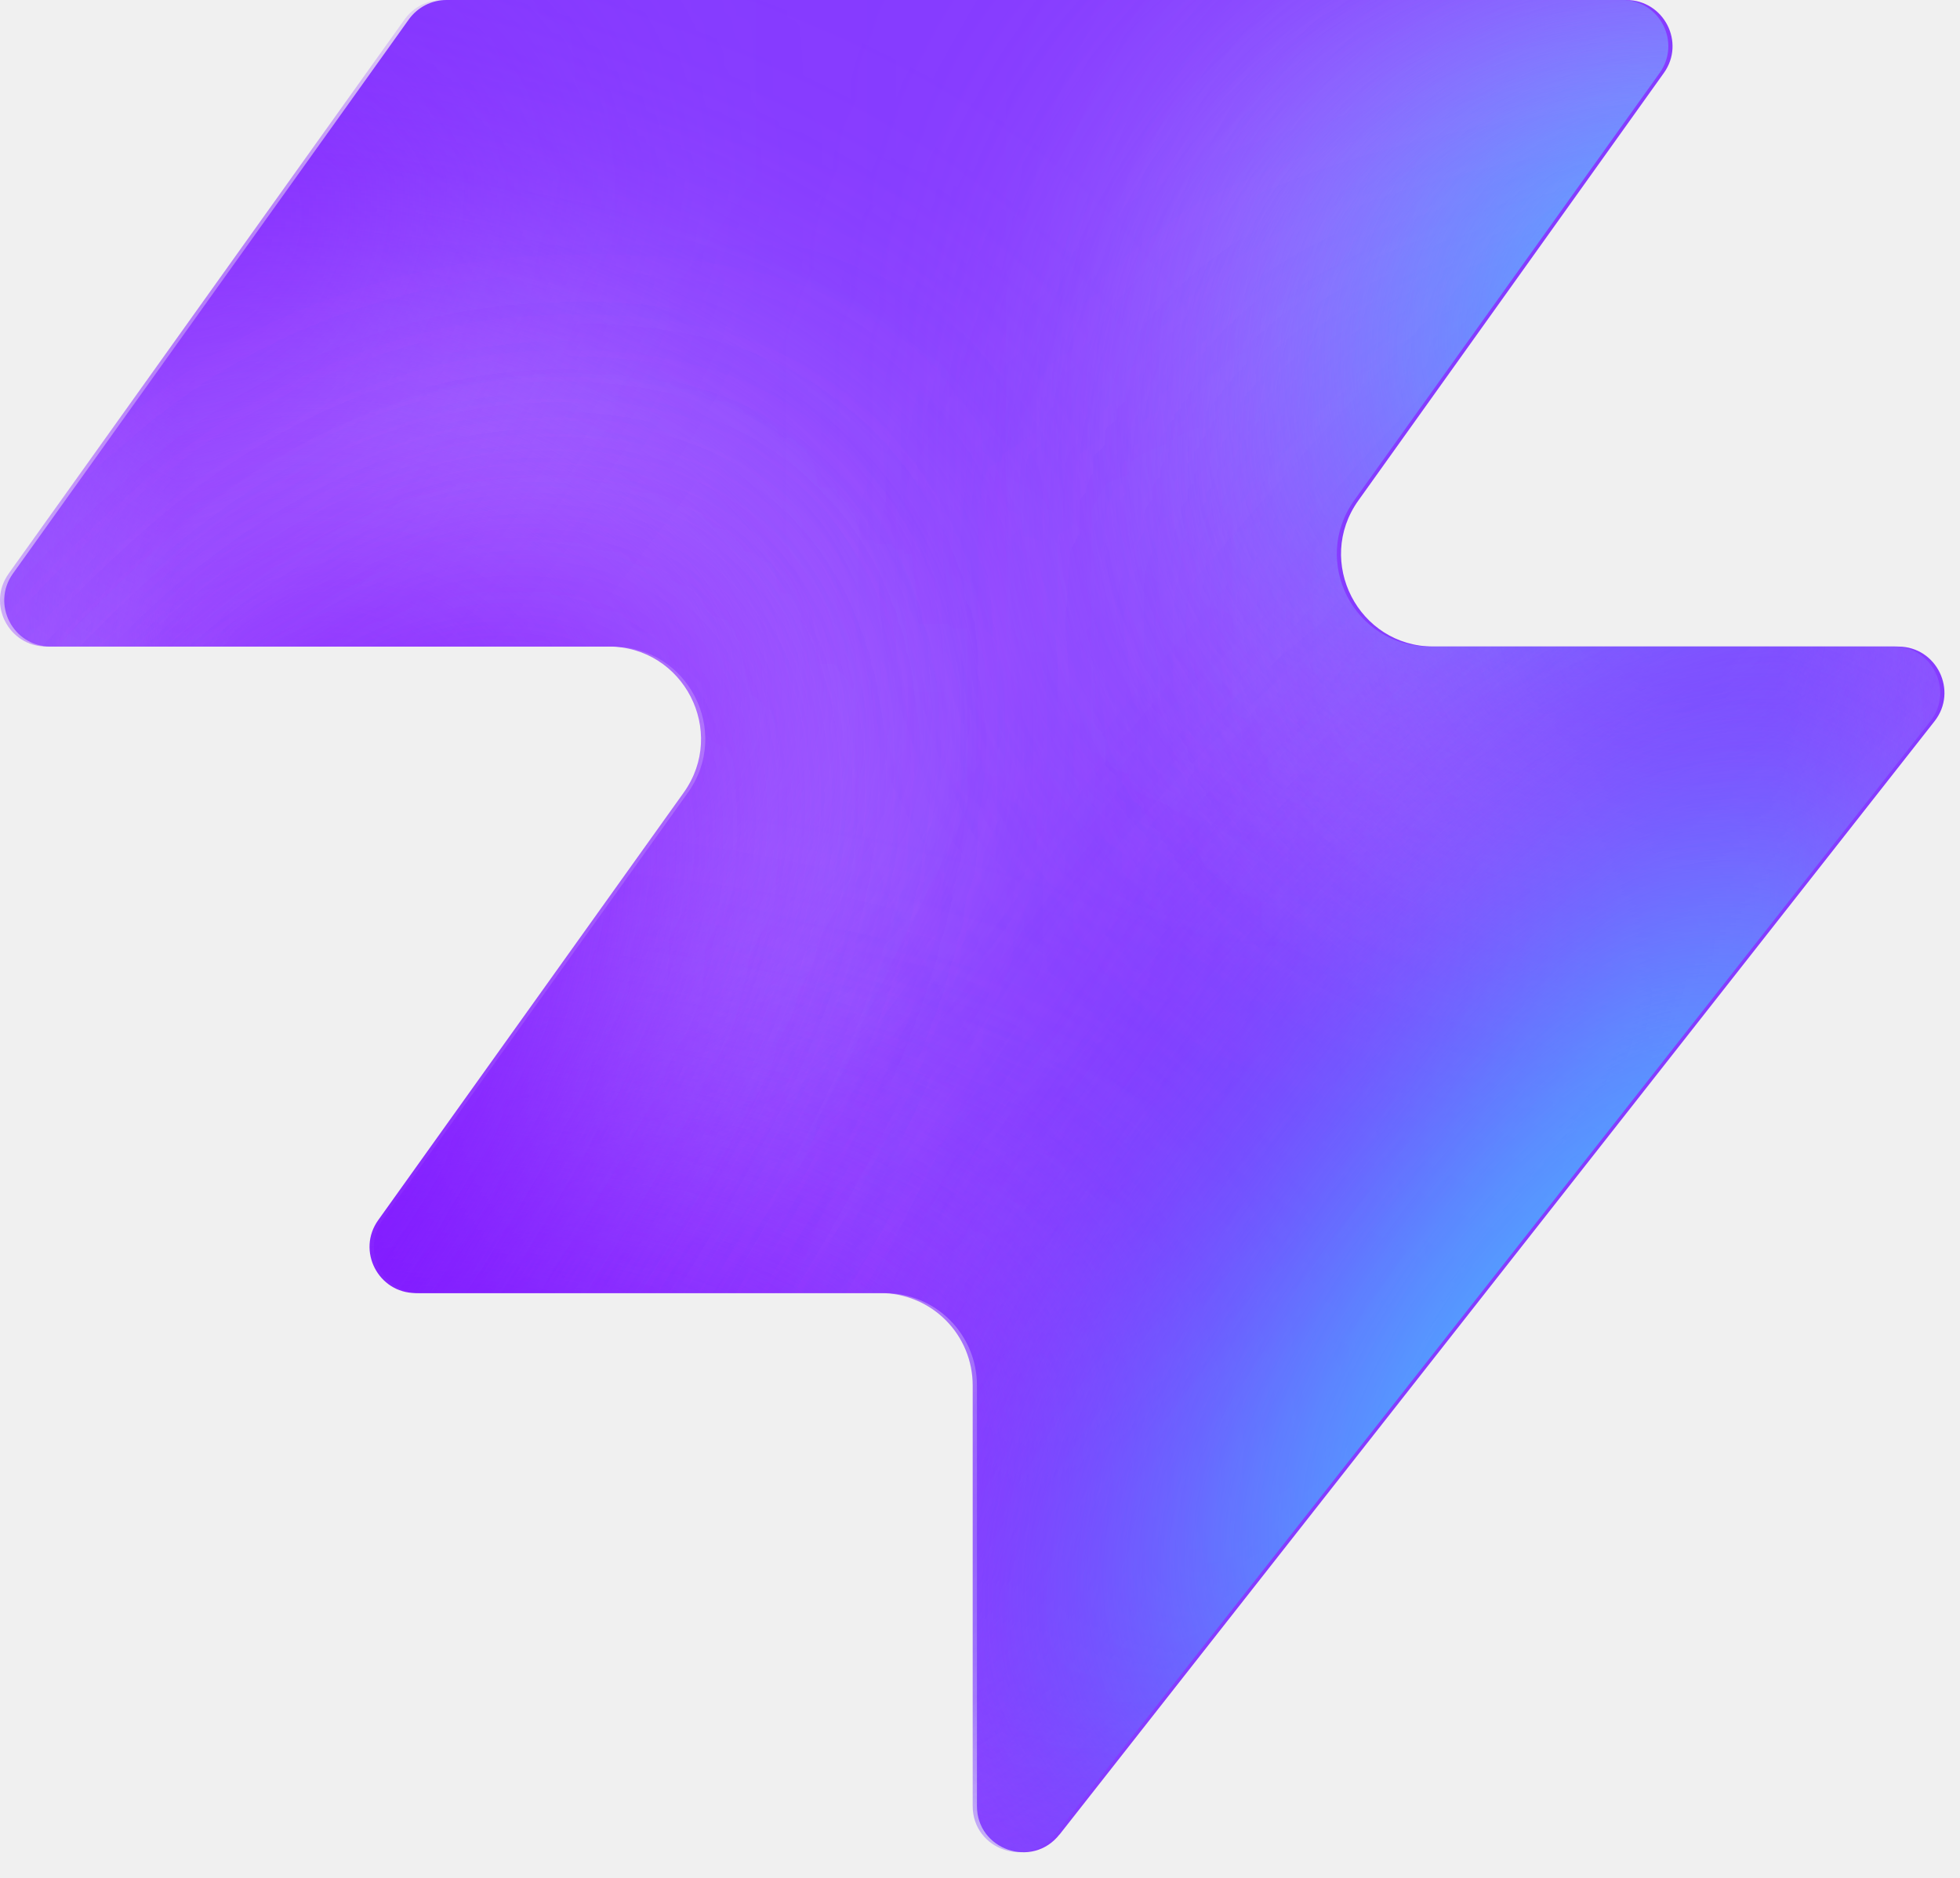
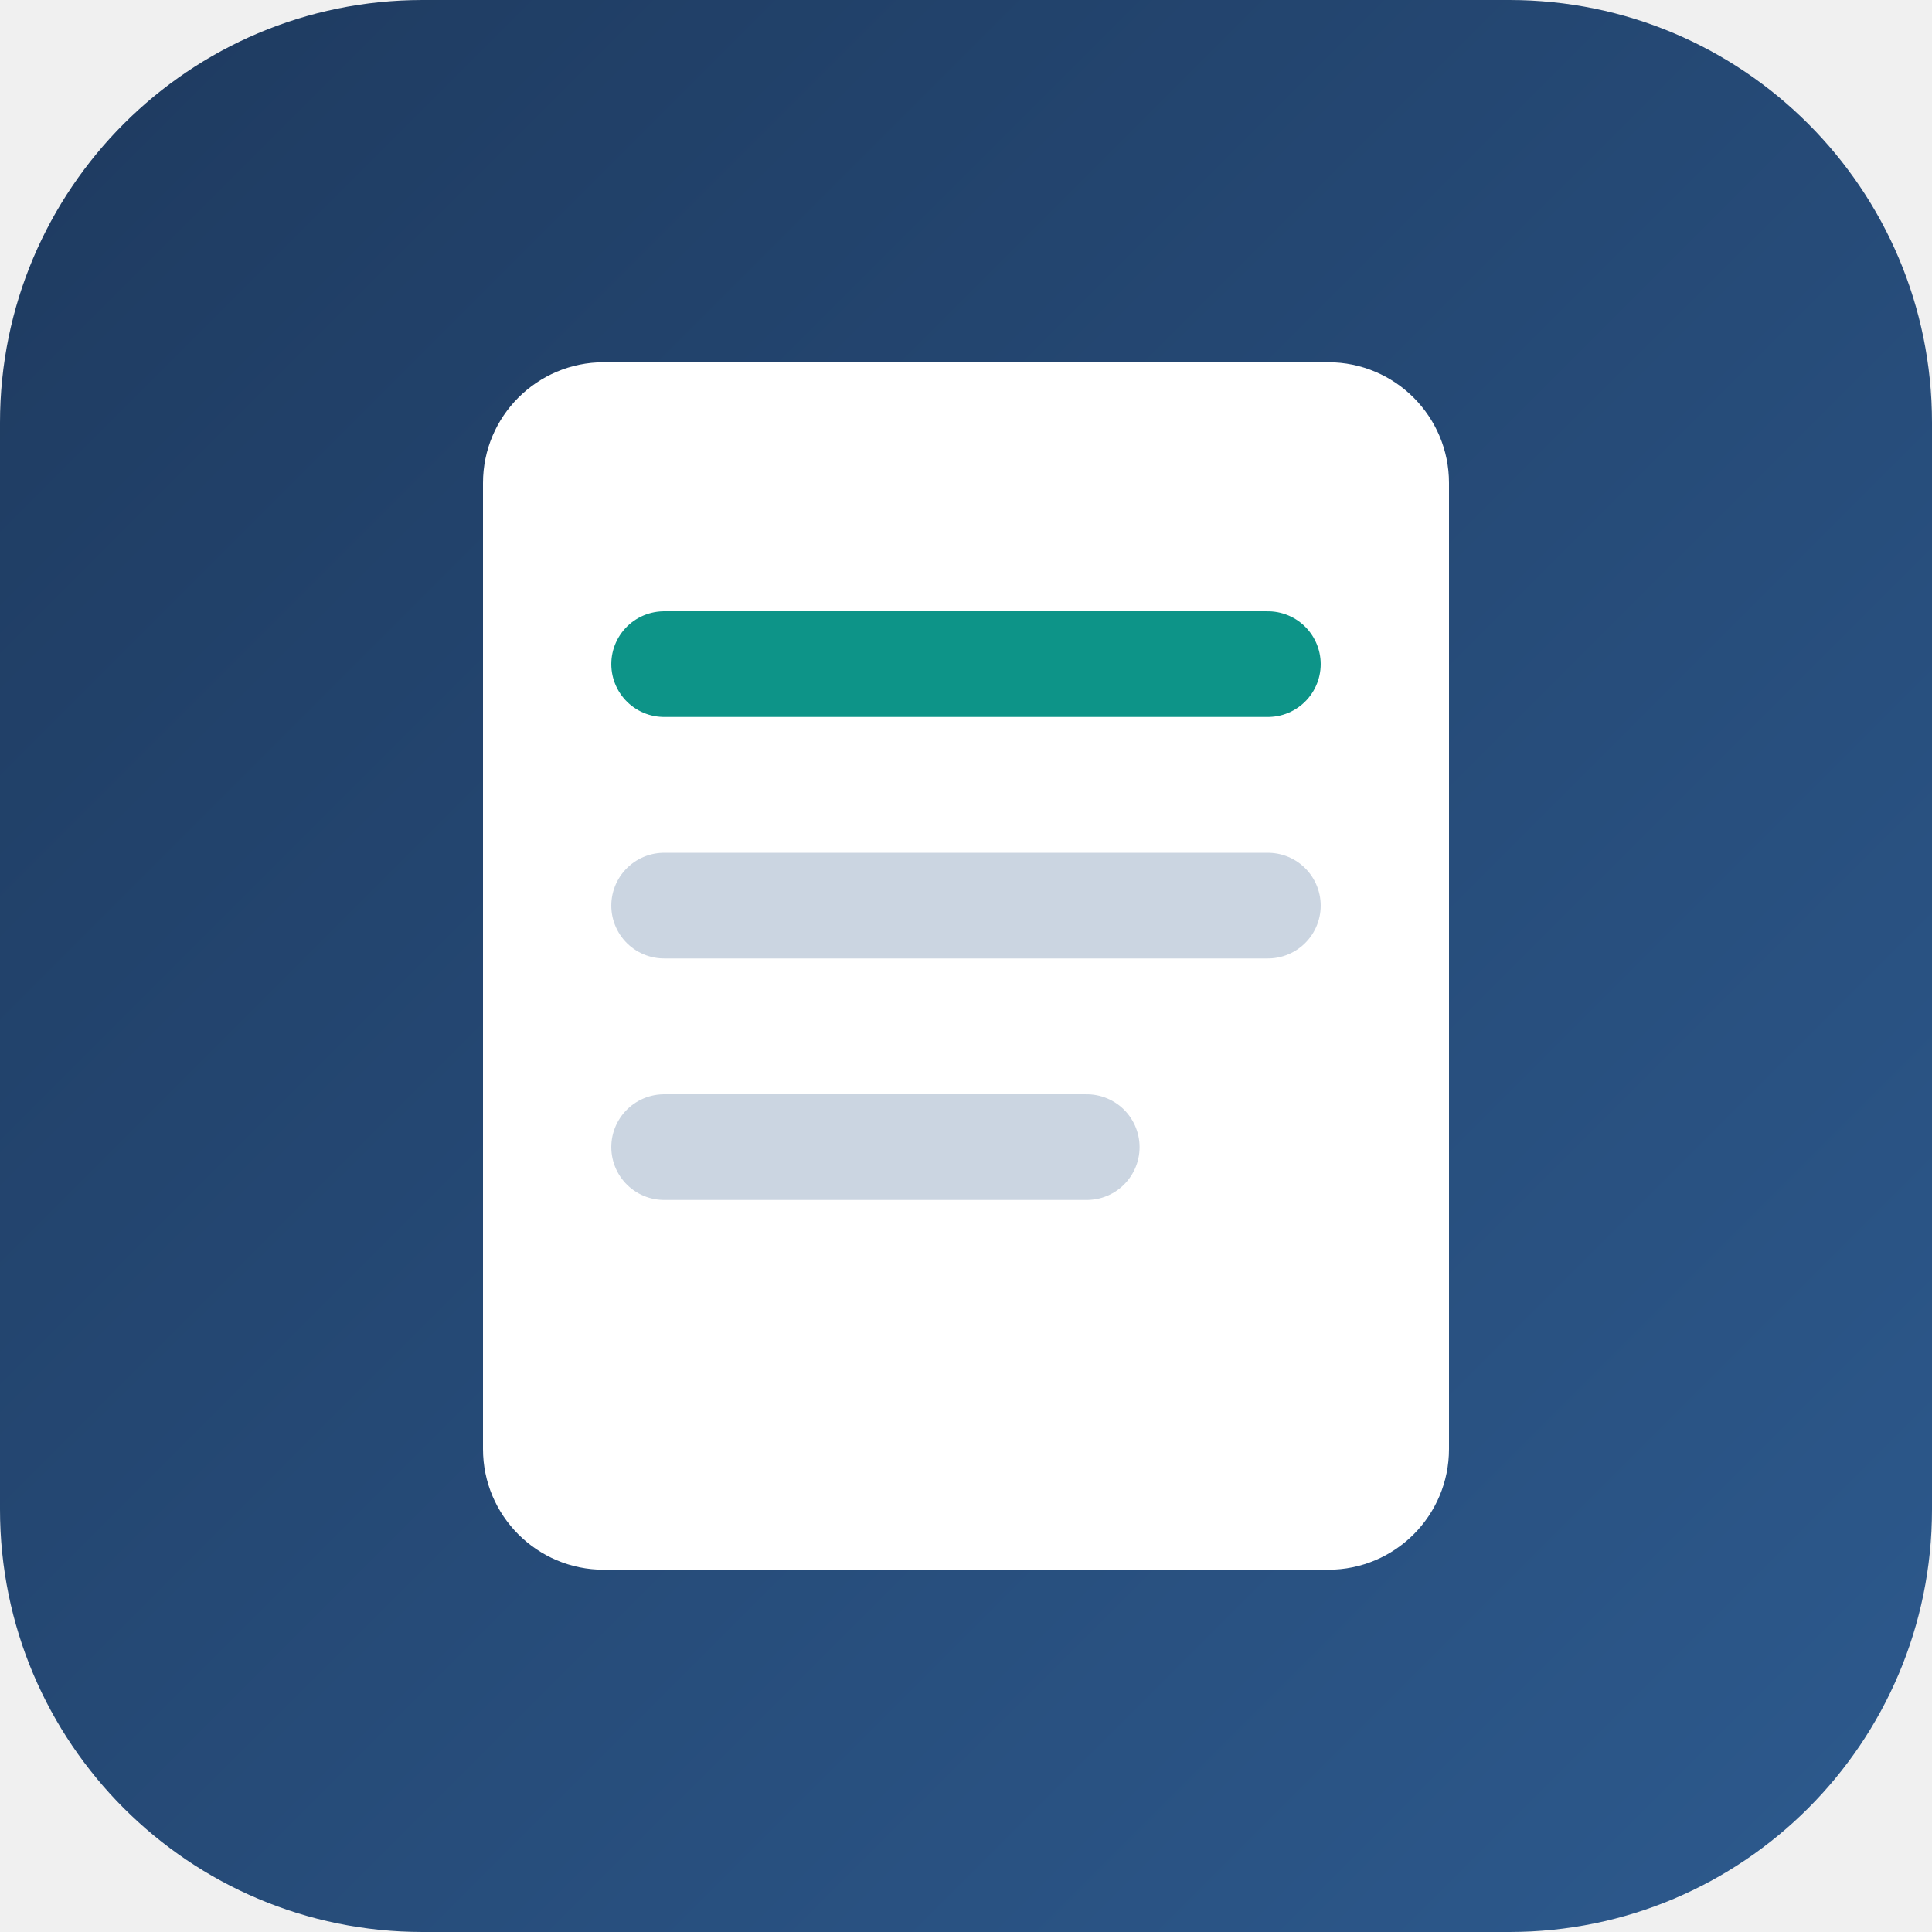
- <svg xmlns="http://www.w3.org/2000/svg" width="48" height="46" fill="none" viewBox="0 0 48 46">
-   <path fill="#863bff" d="M25.946 44.938c-.664.845-2.021.375-2.021-.698V33.937a2.26 2.26 0 0 0-2.262-2.262H10.287c-.92 0-1.456-1.04-.92-1.788l7.48-10.471c1.07-1.497 0-3.578-1.842-3.578H1.237c-.92 0-1.456-1.04-.92-1.788L10.013.474c.214-.297.556-.474.92-.474h28.894c.92 0 1.456 1.04.92 1.788l-7.48 10.471c-1.07 1.498 0 3.579 1.842 3.579h11.377c.943 0 1.473 1.088.89 1.83L25.947 44.94z" style="fill:#863bff;fill:color(display-p3 .525 .23 1);fill-opacity:1" />
-   <mask id="a" width="48" height="46" x="0" y="0" maskUnits="userSpaceOnUse" style="mask-type:alpha">
-     <path fill="#000" d="M25.842 44.938c-.664.844-2.021.375-2.021-.698V33.937a2.26 2.26 0 0 0-2.262-2.262H10.183c-.92 0-1.456-1.04-.92-1.788l7.48-10.471c1.07-1.498 0-3.579-1.842-3.579H1.133c-.92 0-1.456-1.04-.92-1.787L9.91.473c.214-.297.556-.474.92-.474h28.894c.92 0 1.456 1.04.92 1.788l-7.48 10.471c-1.07 1.498 0 3.578 1.842 3.578h11.377c.943 0 1.473 1.088.89 1.832L25.843 44.94z" style="fill:#000;fill-opacity:1" />
-   </mask>
-   <g mask="url(#a)">
-     <g filter="url(#b)">
-       <ellipse cx="5.508" cy="14.704" fill="#ede6ff" rx="5.508" ry="14.704" style="fill:#ede6ff;fill:color(display-p3 .927 .903 1);fill-opacity:1" transform="matrix(.00324 1 1 -.00324 -4.47 31.516)" />
-     </g>
-     <g filter="url(#c)">
-       <ellipse cx="10.399" cy="29.851" fill="#ede6ff" rx="10.399" ry="29.851" style="fill:#ede6ff;fill:color(display-p3 .927 .903 1);fill-opacity:1" transform="matrix(.00324 1 1 -.00324 -39.328 7.883)" />
-     </g>
-     <g filter="url(#d)">
-       <ellipse cx="5.508" cy="30.487" fill="#7e14ff" rx="5.508" ry="30.487" style="fill:#7e14ff;fill:color(display-p3 .492 .077 1);fill-opacity:1" transform="rotate(89.814 -25.913 -14.639)scale(1 -1)" />
-     </g>
-     <g filter="url(#e)">
-       <ellipse cx="5.508" cy="30.599" fill="#7e14ff" rx="5.508" ry="30.599" style="fill:#7e14ff;fill:color(display-p3 .492 .077 1);fill-opacity:1" transform="rotate(89.814 -32.644 -3.334)scale(1 -1)" />
-     </g>
-     <g filter="url(#f)">
-       <ellipse cx="5.508" cy="30.599" fill="#7e14ff" rx="5.508" ry="30.599" style="fill:#7e14ff;fill:color(display-p3 .492 .077 1);fill-opacity:1" transform="matrix(.00324 1 1 -.00324 -34.34 30.47)" />
-     </g>
-     <g filter="url(#g)">
-       <ellipse cx="14.072" cy="22.078" fill="#ede6ff" rx="14.072" ry="22.078" style="fill:#ede6ff;fill:color(display-p3 .927 .903 1);fill-opacity:1" transform="rotate(93.35 24.506 48.493)scale(-1 1)" />
-     </g>
-     <g filter="url(#h)">
-       <ellipse cx="3.47" cy="21.501" fill="#7e14ff" rx="3.47" ry="21.501" style="fill:#7e14ff;fill:color(display-p3 .492 .077 1);fill-opacity:1" transform="rotate(89.009 28.708 47.59)scale(-1 1)" />
-     </g>
-     <g filter="url(#i)">
-       <ellipse cx="3.47" cy="21.501" fill="#7e14ff" rx="3.47" ry="21.501" style="fill:#7e14ff;fill:color(display-p3 .492 .077 1);fill-opacity:1" transform="rotate(89.009 28.708 47.59)scale(-1 1)" />
-     </g>
-     <g filter="url(#j)">
-       <ellipse cx=".387" cy="8.972" fill="#7e14ff" rx="4.407" ry="29.108" style="fill:#7e14ff;fill:color(display-p3 .492 .077 1);fill-opacity:1" transform="rotate(39.51 .387 8.972)" />
-     </g>
-     <g filter="url(#k)">
-       <ellipse cx="47.523" cy="-6.092" fill="#7e14ff" rx="4.407" ry="29.108" style="fill:#7e14ff;fill:color(display-p3 .492 .077 1);fill-opacity:1" transform="rotate(37.892 47.523 -6.092)" />
-     </g>
-     <g filter="url(#l)">
-       <ellipse cx="41.412" cy="6.333" fill="#47bfff" rx="5.971" ry="9.665" style="fill:#47bfff;fill:color(display-p3 .28 .748 1);fill-opacity:1" transform="rotate(37.892 41.412 6.333)" />
-     </g>
-     <g filter="url(#m)">
-       <ellipse cx="-1.879" cy="38.332" fill="#7e14ff" rx="4.407" ry="29.108" style="fill:#7e14ff;fill:color(display-p3 .492 .077 1);fill-opacity:1" transform="rotate(37.892 -1.88 38.332)" />
-     </g>
-     <g filter="url(#n)">
-       <ellipse cx="-1.879" cy="38.332" fill="#7e14ff" rx="4.407" ry="29.108" style="fill:#7e14ff;fill:color(display-p3 .492 .077 1);fill-opacity:1" transform="rotate(37.892 -1.88 38.332)" />
-     </g>
-     <g filter="url(#o)">
-       <ellipse cx="35.651" cy="29.907" fill="#7e14ff" rx="4.407" ry="29.108" style="fill:#7e14ff;fill:color(display-p3 .492 .077 1);fill-opacity:1" transform="rotate(37.892 35.651 29.907)" />
-     </g>
-     <g filter="url(#p)">
-       <ellipse cx="38.418" cy="32.4" fill="#47bfff" rx="5.971" ry="15.297" style="fill:#47bfff;fill:color(display-p3 .28 .748 1);fill-opacity:1" transform="rotate(37.892 38.418 32.4)" />
-     </g>
-   </g>
+ <svg xmlns="http://www.w3.org/2000/svg" viewBox="0 0 32 32" role="img" aria-label="Cribsheets">
  <defs>
-     <filter id="b" width="60.045" height="41.654" x="-19.77" y="16.149" color-interpolation-filters="sRGB" filterUnits="userSpaceOnUse">
-       <feFlood flood-opacity="0" result="BackgroundImageFix" />
-       <feBlend in="SourceGraphic" in2="BackgroundImageFix" result="shape" />
-       <feGaussianBlur result="effect1_foregroundBlur_2002_17158" stdDeviation="7.659" />
-     </filter>
-     <filter id="c" width="90.34" height="51.437" x="-54.613" y="-7.533" color-interpolation-filters="sRGB" filterUnits="userSpaceOnUse">
-       <feFlood flood-opacity="0" result="BackgroundImageFix" />
-       <feBlend in="SourceGraphic" in2="BackgroundImageFix" result="shape" />
-       <feGaussianBlur result="effect1_foregroundBlur_2002_17158" stdDeviation="7.659" />
-     </filter>
-     <filter id="d" width="79.355" height="29.4" x="-49.64" y="2.03" color-interpolation-filters="sRGB" filterUnits="userSpaceOnUse">
-       <feFlood flood-opacity="0" result="BackgroundImageFix" />
-       <feBlend in="SourceGraphic" in2="BackgroundImageFix" result="shape" />
-       <feGaussianBlur result="effect1_foregroundBlur_2002_17158" stdDeviation="4.596" />
-     </filter>
-     <filter id="e" width="79.579" height="29.4" x="-45.045" y="20.029" color-interpolation-filters="sRGB" filterUnits="userSpaceOnUse">
-       <feFlood flood-opacity="0" result="BackgroundImageFix" />
-       <feBlend in="SourceGraphic" in2="BackgroundImageFix" result="shape" />
-       <feGaussianBlur result="effect1_foregroundBlur_2002_17158" stdDeviation="4.596" />
-     </filter>
-     <filter id="f" width="79.579" height="29.4" x="-43.513" y="21.178" color-interpolation-filters="sRGB" filterUnits="userSpaceOnUse">
-       <feFlood flood-opacity="0" result="BackgroundImageFix" />
-       <feBlend in="SourceGraphic" in2="BackgroundImageFix" result="shape" />
-       <feGaussianBlur result="effect1_foregroundBlur_2002_17158" stdDeviation="4.596" />
-     </filter>
-     <filter id="g" width="74.749" height="58.852" x="15.756" y="-17.901" color-interpolation-filters="sRGB" filterUnits="userSpaceOnUse">
-       <feFlood flood-opacity="0" result="BackgroundImageFix" />
-       <feBlend in="SourceGraphic" in2="BackgroundImageFix" result="shape" />
-       <feGaussianBlur result="effect1_foregroundBlur_2002_17158" stdDeviation="7.659" />
-     </filter>
-     <filter id="h" width="61.377" height="25.362" x="23.548" y="2.284" color-interpolation-filters="sRGB" filterUnits="userSpaceOnUse">
-       <feFlood flood-opacity="0" result="BackgroundImageFix" />
-       <feBlend in="SourceGraphic" in2="BackgroundImageFix" result="shape" />
-       <feGaussianBlur result="effect1_foregroundBlur_2002_17158" stdDeviation="4.596" />
-     </filter>
-     <filter id="i" width="61.377" height="25.362" x="23.548" y="2.284" color-interpolation-filters="sRGB" filterUnits="userSpaceOnUse">
-       <feFlood flood-opacity="0" result="BackgroundImageFix" />
-       <feBlend in="SourceGraphic" in2="BackgroundImageFix" result="shape" />
-       <feGaussianBlur result="effect1_foregroundBlur_2002_17158" stdDeviation="4.596" />
-     </filter>
-     <filter id="j" width="56.045" height="63.649" x="-27.636" y="-22.853" color-interpolation-filters="sRGB" filterUnits="userSpaceOnUse">
-       <feFlood flood-opacity="0" result="BackgroundImageFix" />
-       <feBlend in="SourceGraphic" in2="BackgroundImageFix" result="shape" />
-       <feGaussianBlur result="effect1_foregroundBlur_2002_17158" stdDeviation="4.596" />
-     </filter>
-     <filter id="k" width="54.814" height="64.646" x="20.116" y="-38.415" color-interpolation-filters="sRGB" filterUnits="userSpaceOnUse">
-       <feFlood flood-opacity="0" result="BackgroundImageFix" />
-       <feBlend in="SourceGraphic" in2="BackgroundImageFix" result="shape" />
-       <feGaussianBlur result="effect1_foregroundBlur_2002_17158" stdDeviation="4.596" />
-     </filter>
-     <filter id="l" width="33.541" height="35.313" x="24.641" y="-11.323" color-interpolation-filters="sRGB" filterUnits="userSpaceOnUse">
-       <feFlood flood-opacity="0" result="BackgroundImageFix" />
-       <feBlend in="SourceGraphic" in2="BackgroundImageFix" result="shape" />
-       <feGaussianBlur result="effect1_foregroundBlur_2002_17158" stdDeviation="4.596" />
-     </filter>
-     <filter id="m" width="54.814" height="64.646" x="-29.286" y="6.009" color-interpolation-filters="sRGB" filterUnits="userSpaceOnUse">
-       <feFlood flood-opacity="0" result="BackgroundImageFix" />
-       <feBlend in="SourceGraphic" in2="BackgroundImageFix" result="shape" />
-       <feGaussianBlur result="effect1_foregroundBlur_2002_17158" stdDeviation="4.596" />
-     </filter>
-     <filter id="n" width="54.814" height="64.646" x="-29.286" y="6.009" color-interpolation-filters="sRGB" filterUnits="userSpaceOnUse">
-       <feFlood flood-opacity="0" result="BackgroundImageFix" />
-       <feBlend in="SourceGraphic" in2="BackgroundImageFix" result="shape" />
-       <feGaussianBlur result="effect1_foregroundBlur_2002_17158" stdDeviation="4.596" />
-     </filter>
-     <filter id="o" width="54.814" height="64.646" x="8.244" y="-2.416" color-interpolation-filters="sRGB" filterUnits="userSpaceOnUse">
-       <feFlood flood-opacity="0" result="BackgroundImageFix" />
-       <feBlend in="SourceGraphic" in2="BackgroundImageFix" result="shape" />
-       <feGaussianBlur result="effect1_foregroundBlur_2002_17158" stdDeviation="4.596" />
-     </filter>
-     <filter id="p" width="39.409" height="43.623" x="18.713" y="10.588" color-interpolation-filters="sRGB" filterUnits="userSpaceOnUse">
-       <feFlood flood-opacity="0" result="BackgroundImageFix" />
-       <feBlend in="SourceGraphic" in2="BackgroundImageFix" result="shape" />
-       <feGaussianBlur result="effect1_foregroundBlur_2002_17158" stdDeviation="4.596" />
-     </filter>
+     <linearGradient id="bg" x1="0%" y1="0%" x2="100%" y2="100%">
+       <stop offset="0%" stop-color="#1e3a5f" />
+       <stop offset="100%" stop-color="#2d5a8e" />
+     </linearGradient>
  </defs>
+   <rect width="32" height="32" rx="7" fill="url(#bg)" />
+   <rect x="8" y="6" width="16" height="20" rx="2" fill="#ffffff" />
+   <path d="M11 11h10" stroke="#0d9488" stroke-width="1.75" stroke-linecap="round" />
+   <path d="M11 15h10M11 19h7" stroke="#cbd5e1" stroke-width="1.75" stroke-linecap="round" />
</svg>
